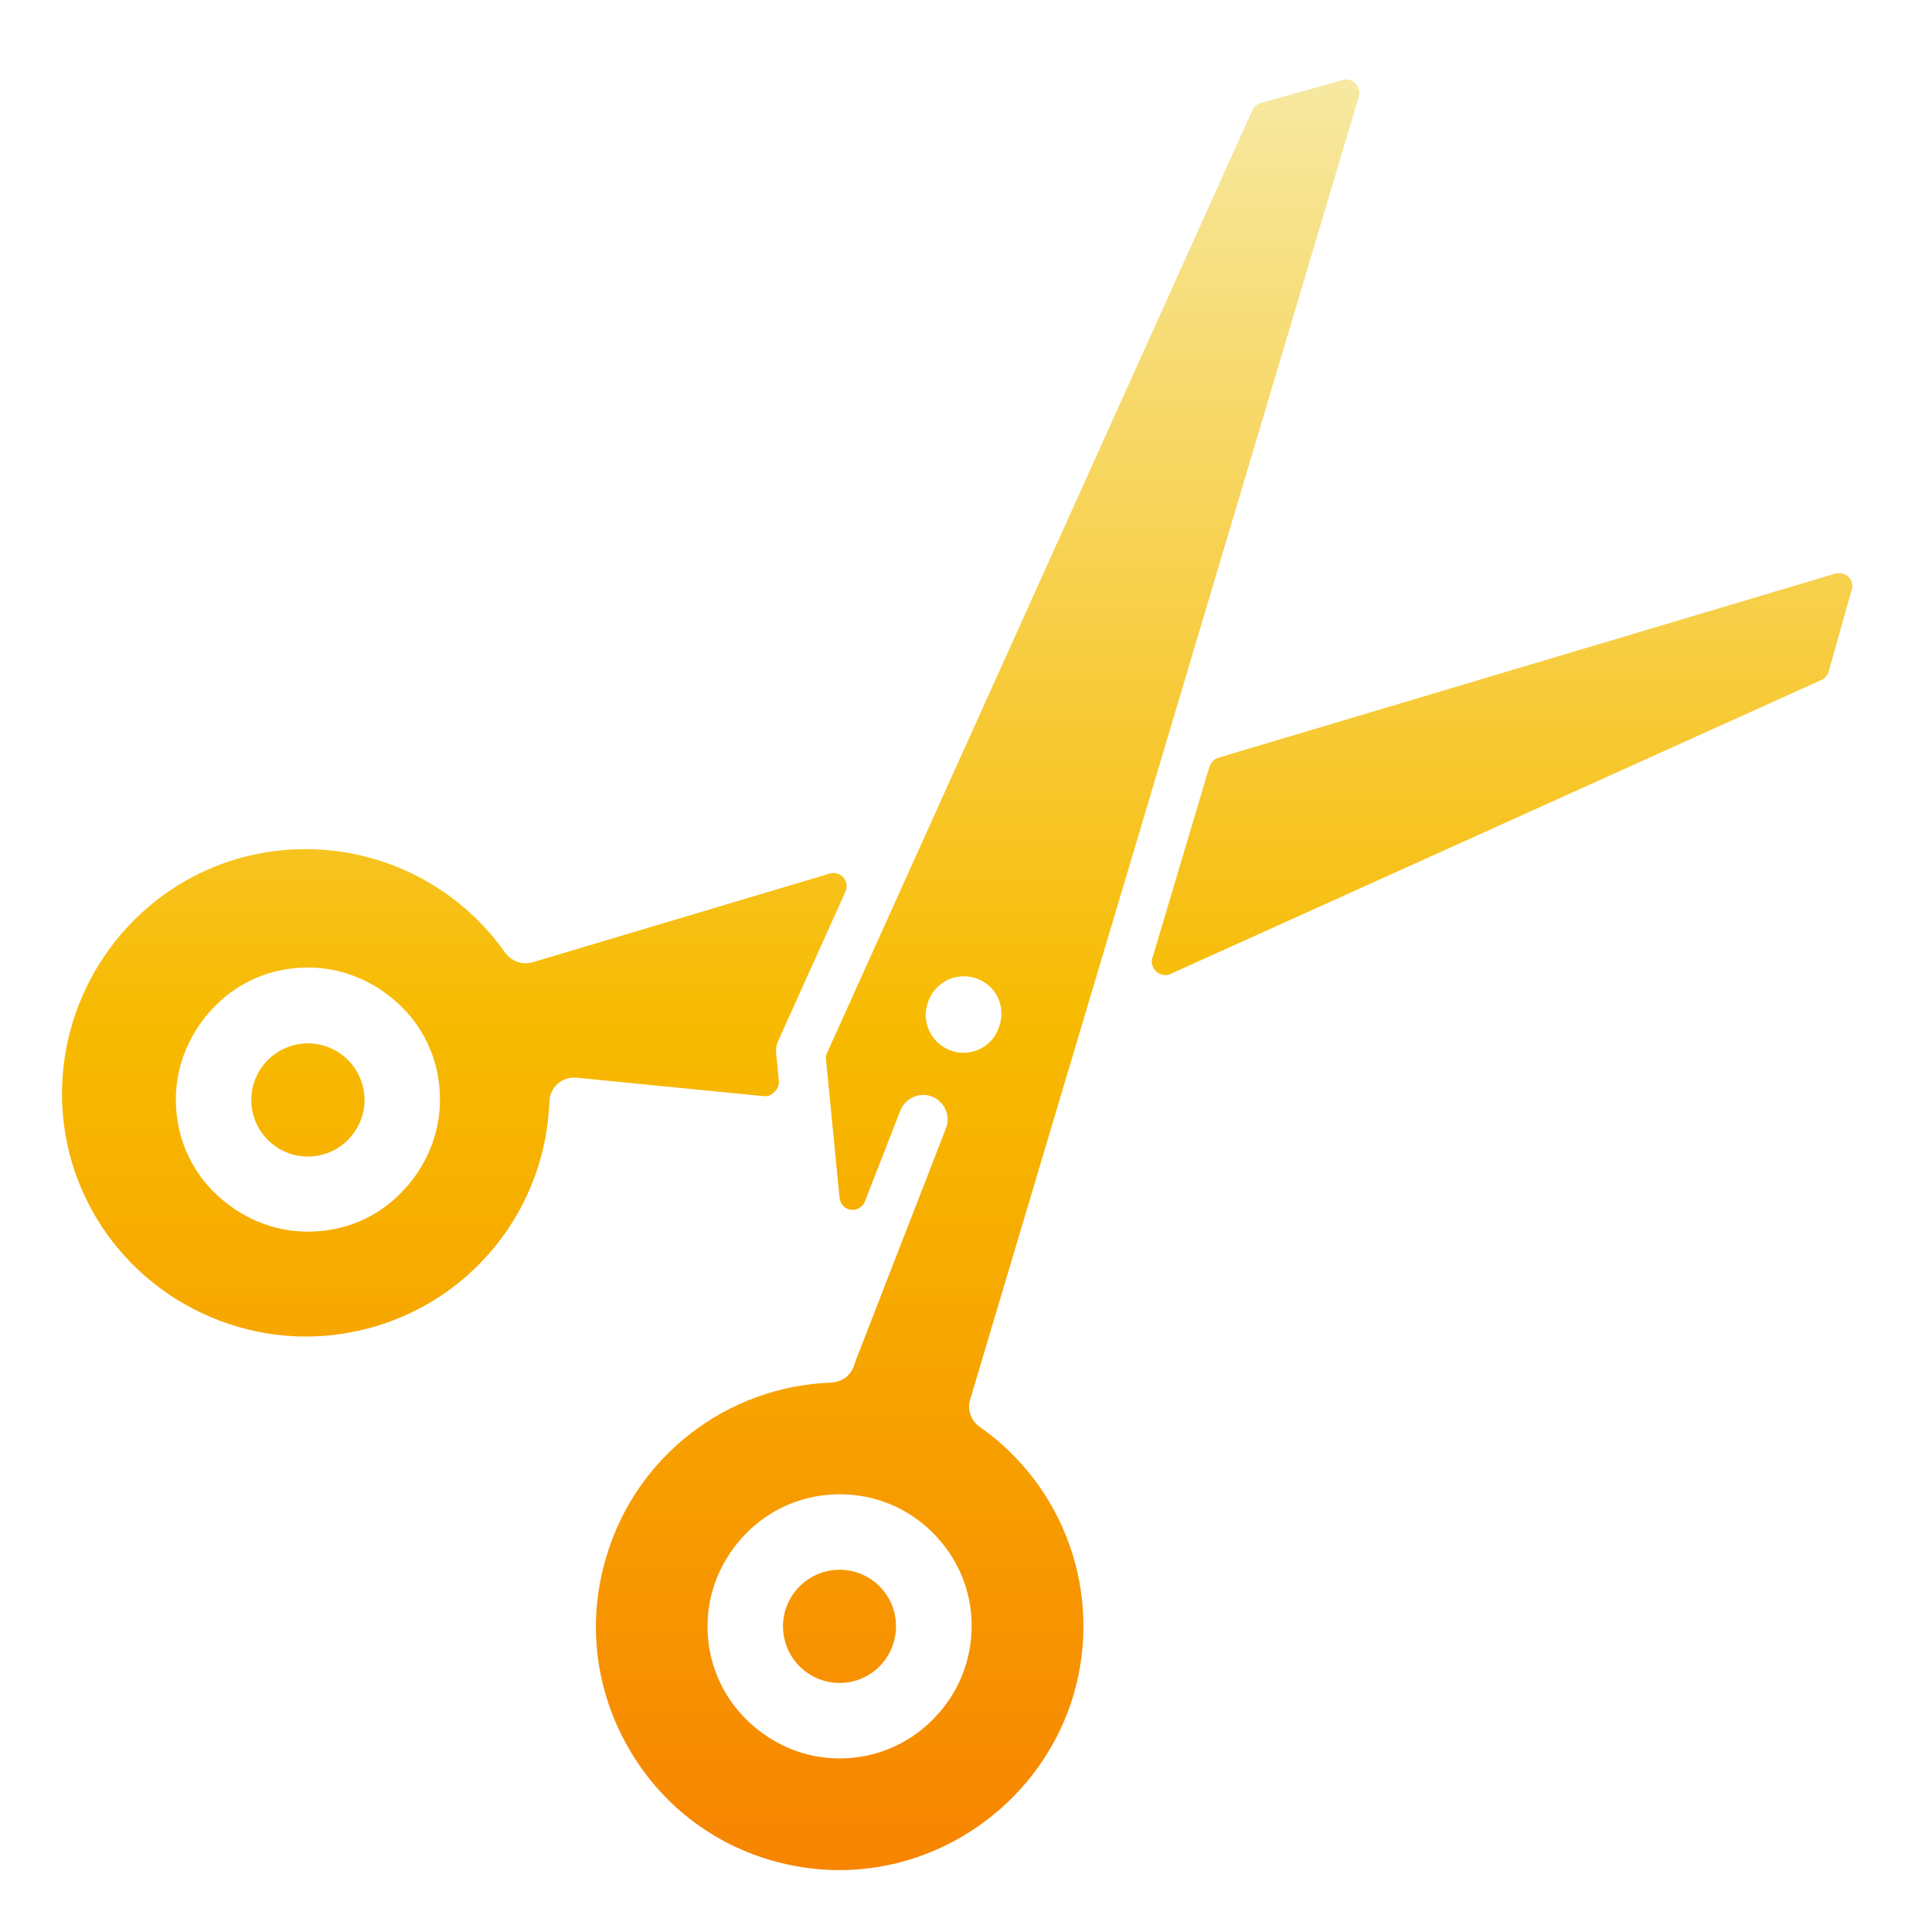
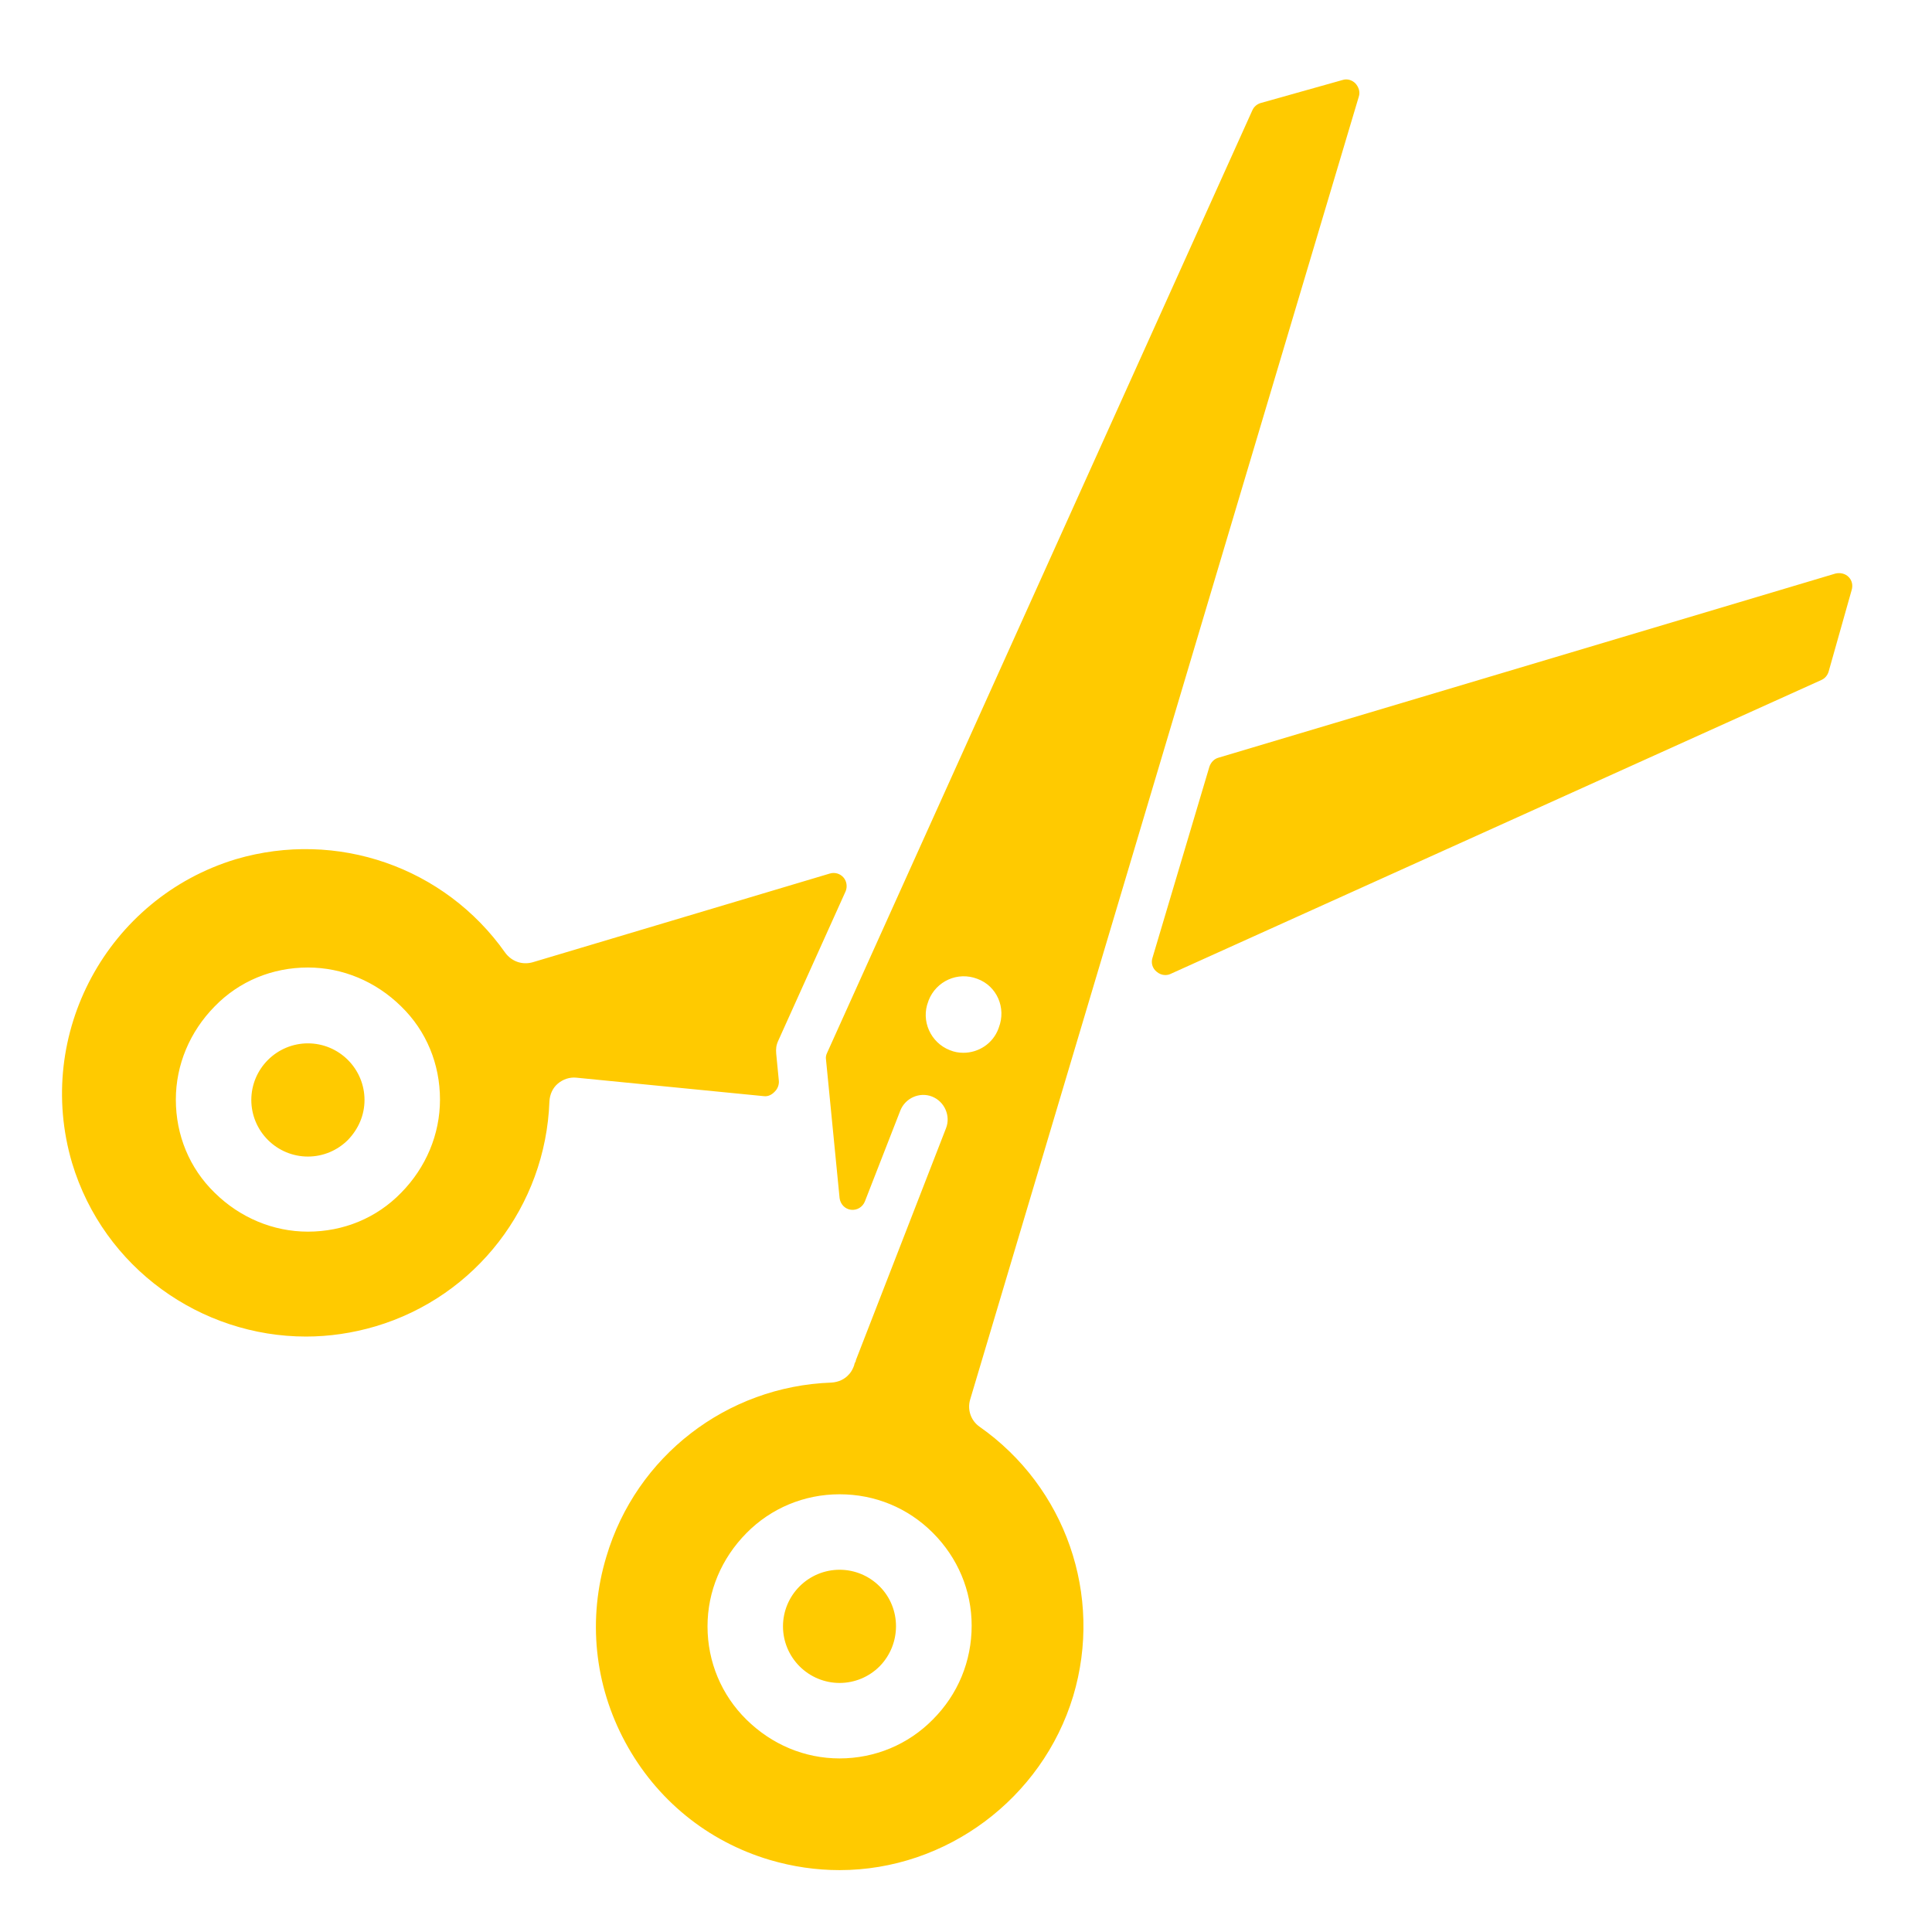
<svg xmlns="http://www.w3.org/2000/svg" version="1.1" id="Capa_1" x="0px" y="0px" viewBox="0 0 512 512" style="enable-background:new 0 0 512 512;" xml:space="preserve">
  <style type="text/css">
- 	.st0{fill:url(#SVGID_1_);}
+ 	.st0{fill:#FFCA00;}
</style>
-   <linearGradient id="SVGID_1_" gradientUnits="userSpaceOnUse" x1="253.684" y1="21.045" x2="253.684" y2="570.002">
-     <stop offset="0" style="stop-color:#F7E9A2" />
-     <stop offset="0.459" style="stop-color:#F7BA00" />
-     <stop offset="0.996" style="stop-color:#F77300" />
-   </linearGradient>
-   <path class="st0" d="M92.2,280.9c2.8,2.8,4.4,6.6,4.4,10.6s-1.6,7.7-4.4,10.6c-2.8,2.8-6.6,4.4-10.6,4.4s-7.8-1.6-10.6-4.4  s-4.4-6.6-4.4-10.6s1.6-7.8,4.4-10.6c2.8-2.8,6.6-4.4,10.6-4.4S89.4,278.1,92.2,280.9z M489.9,152.9c-0.9-0.9-2.2-1.2-3.5-0.9  l-163.5,48.8c-1.1,0.3-2,1.2-2.4,2.4l-15.1,50.7c-0.4,1.3,0,2.7,1.1,3.6c0.7,0.6,1.5,0.9,2.3,0.9c0.5,0,1-0.1,1.4-0.3l172.5-77.9  c0.9-0.4,1.6-1.2,1.9-2.2l6.1-21.6C491.1,155.1,490.8,153.8,489.9,152.9z M222.5,416c-4,0-7.8,1.6-10.6,4.4  c-2.8,2.8-4.4,6.6-4.4,10.6s1.6,7.8,4.4,10.6c2.8,2.8,6.6,4.4,10.6,4.4s7.8-1.6,10.6-4.4c5.8-5.9,5.8-15.4,0-21.2  C230.3,417.6,226.5,416,222.5,416z M202.5,290.5l-49.7-4.9c-1.8-0.2-3.6,0.4-5,1.6c-1.3,1.1-2.1,2.8-2.2,4.7  c-1,27.7-19.5,51.7-46.1,59.6c-6.1,1.8-12.3,2.7-18.4,2.7c-27.8,0-53.6-18.1-62-46C9,274,28.5,238,62.5,227.7  c26.8-7.9,55.4,2.1,71.4,24.8c1.7,2.3,4.5,3.3,7.3,2.5l78.7-23.5c1.3-0.4,2.7,0,3.6,1s1.1,2.5,0.6,3.7l-17.9,39.7  c-0.5,1.1-0.6,2.1-0.5,3.3l0.7,7.2c0.1,1-0.3,2.1-1,2.8C204.5,290.2,203.5,290.6,202.5,290.5z M106.3,266.7  c-6.7-6.6-15.5-10.3-24.7-10.3c-9.4,0-18.2,3.6-24.7,10.3c-6.6,6.7-10.3,15.5-10.3,24.7c0,9.4,3.6,18.2,10.3,24.7  c6.7,6.6,15.5,10.3,24.7,10.3c9.4,0,18.2-3.6,24.7-10.3c6.6-6.7,10.3-15.5,10.3-24.7C116.6,282,113,273.2,106.3,266.7z M284.4,449.5  c-8.2,27.1-33.6,46.1-61.9,46.1c-6.2,0-12.4-0.9-18.5-2.7c-16.5-4.9-30.1-16-38.3-31.2c-8.2-15.2-10-32.7-5-49.2  c7.9-26.6,31.9-45.1,59.6-46.1c1.9-0.1,3.6-0.9,4.7-2.2c0.1-0.1,0.1-0.1,0.1-0.1c0.6-0.7,1-1.5,1.3-2.4v-0.1  c0.1-0.4,0.3-0.7,0.4-0.9v-0.1c0-0.1,0-0.1,0-0.1l23.9-61.5c1.3-3.3-0.4-7.1-3.7-8.4s-7.1,0.4-8.4,3.7l-9.4,24.1  c-0.6,1.5-2.1,2.4-3.7,2.2c-1.6-0.2-2.8-1.5-3-3.1l-3.6-36.7c-0.1-0.6,0-1.2,0.3-1.8L331.9,29.2c0.4-0.9,1.2-1.6,2.2-1.9l21.7-6.1  c1.2-0.4,2.5,0,3.4,0.9c0.9,1,1.3,2.3,0.9,3.5l-103,345.3c-0.8,2.7,0.2,5.6,2.5,7.2C282.4,394.1,292.4,422.8,284.4,449.5z   M251.7,278.3c1.2,0.5,2.4,0.7,3.6,0.7c4,0,7.8-2.4,9.3-6.4l0.1-0.3c2-5.2-0.5-11-5.7-12.9c-5.2-2-10.9,0.6-12.9,5.7l-0.1,0.3  C244,270.5,246.6,276.3,251.7,278.3z M257.5,430.8c0-9.3-3.7-18-10.3-24.6c-6.6-6.6-15.3-10.2-24.7-10.2c-9.4,0-18.2,3.7-24.7,10.3  c-6.6,6.7-10.3,15.4-10.3,24.7c0,9.4,3.7,18.2,10.3,24.7c6.7,6.6,15.4,10.3,24.7,10.3c9.4,0,18.2-3.7,24.7-10.3  C253.9,449,257.5,440.2,257.5,430.8z" />
+   <path class="st0" d="M92.2,280.9c2.8,2.8,4.4,6.6,4.4,10.6s-1.6,7.7-4.4,10.6c-2.8,2.8-6.6,4.4-10.6,4.4s-7.8-1.6-10.6-4.4  s-4.4-6.6-4.4-10.6s1.6-7.8,4.4-10.6c2.8-2.8,6.6-4.4,10.6-4.4S89.4,278.1,92.2,280.9z M489.9,152.9c-0.9-0.9-2.2-1.2-3.5-0.9  l-163.5,48.8c-1.1,0.3-2,1.2-2.4,2.4l-15.1,50.7c-0.4,1.3,0,2.7,1.1,3.6c0.7,0.6,1.5,0.9,2.3,0.9c0.5,0,1-0.1,1.4-0.3l172.5-77.9  c0.9-0.4,1.6-1.2,1.9-2.2l6.1-21.6C491.1,155.1,490.8,153.8,489.9,152.9z M222.5,416c-4,0-7.8,1.6-10.6,4.4s-4.4,6.6-4.4,10.6  s1.6,7.8,4.4,10.6c2.8,2.8,6.6,4.4,10.6,4.4s7.8-1.6,10.6-4.4c5.8-5.9,5.8-15.4,0-21.2C230.3,417.6,226.5,416,222.5,416z   M202.5,290.5l-49.7-4.9c-1.8-0.2-3.6,0.4-5,1.6c-1.3,1.1-2.1,2.8-2.2,4.7c-1,27.7-19.5,51.7-46.1,59.6c-6.1,1.8-12.3,2.7-18.4,2.7  c-27.8,0-53.6-18.1-62-46C9,274,28.5,238,62.5,227.7c26.8-7.9,55.4,2.1,71.4,24.8c1.7,2.3,4.5,3.3,7.3,2.5l78.7-23.5  c1.3-0.4,2.7,0,3.6,1s1.1,2.5,0.6,3.7l-17.9,39.7c-0.5,1.1-0.6,2.1-0.5,3.3l0.7,7.2c0.1,1-0.3,2.1-1,2.8  C204.5,290.2,203.5,290.6,202.5,290.5z M106.3,266.7c-6.7-6.6-15.5-10.3-24.7-10.3c-9.4,0-18.2,3.6-24.7,10.3  c-6.6,6.7-10.3,15.5-10.3,24.7c0,9.4,3.6,18.2,10.3,24.7c6.7,6.6,15.5,10.3,24.7,10.3c9.4,0,18.2-3.6,24.7-10.3  c6.6-6.7,10.3-15.5,10.3-24.7C116.6,282,113,273.2,106.3,266.7z M284.4,449.5c-8.2,27.1-33.6,46.1-61.9,46.1  c-6.2,0-12.4-0.9-18.5-2.7c-16.5-4.9-30.1-16-38.3-31.2s-10-32.7-5-49.2c7.9-26.6,31.9-45.1,59.6-46.1c1.9-0.1,3.6-0.9,4.7-2.2  c0.1-0.1,0.1-0.1,0.1-0.1c0.6-0.7,1-1.5,1.3-2.4v-0.1c0.1-0.4,0.3-0.7,0.4-0.9v-0.1c0-0.1,0-0.1,0-0.1l23.9-61.5  c1.3-3.3-0.4-7.1-3.7-8.4s-7.1,0.4-8.4,3.7l-9.4,24.1c-0.6,1.5-2.1,2.4-3.7,2.2c-1.6-0.2-2.8-1.5-3-3.1l-3.6-36.7  c-0.1-0.6,0-1.2,0.3-1.8L331.9,29.2c0.4-0.9,1.2-1.6,2.2-1.9l21.7-6.1c1.2-0.4,2.5,0,3.4,0.9c0.9,1,1.3,2.3,0.9,3.5l-103,345.3  c-0.8,2.7,0.2,5.6,2.5,7.2C282.4,394.1,292.4,422.8,284.4,449.5z M251.7,278.3c1.2,0.5,2.4,0.7,3.6,0.7c4,0,7.8-2.4,9.3-6.4l0.1-0.3  c2-5.2-0.5-11-5.7-12.9c-5.2-2-10.9,0.6-12.9,5.7l-0.1,0.3C244,270.5,246.6,276.3,251.7,278.3z M257.5,430.8c0-9.3-3.7-18-10.3-24.6  S231.9,396,222.5,396s-18.2,3.7-24.7,10.3c-6.6,6.7-10.3,15.4-10.3,24.7c0,9.4,3.7,18.2,10.3,24.7c6.7,6.6,15.4,10.3,24.7,10.3  c9.4,0,18.2-3.7,24.7-10.3C253.9,449,257.5,440.2,257.5,430.8z" />
</svg>
